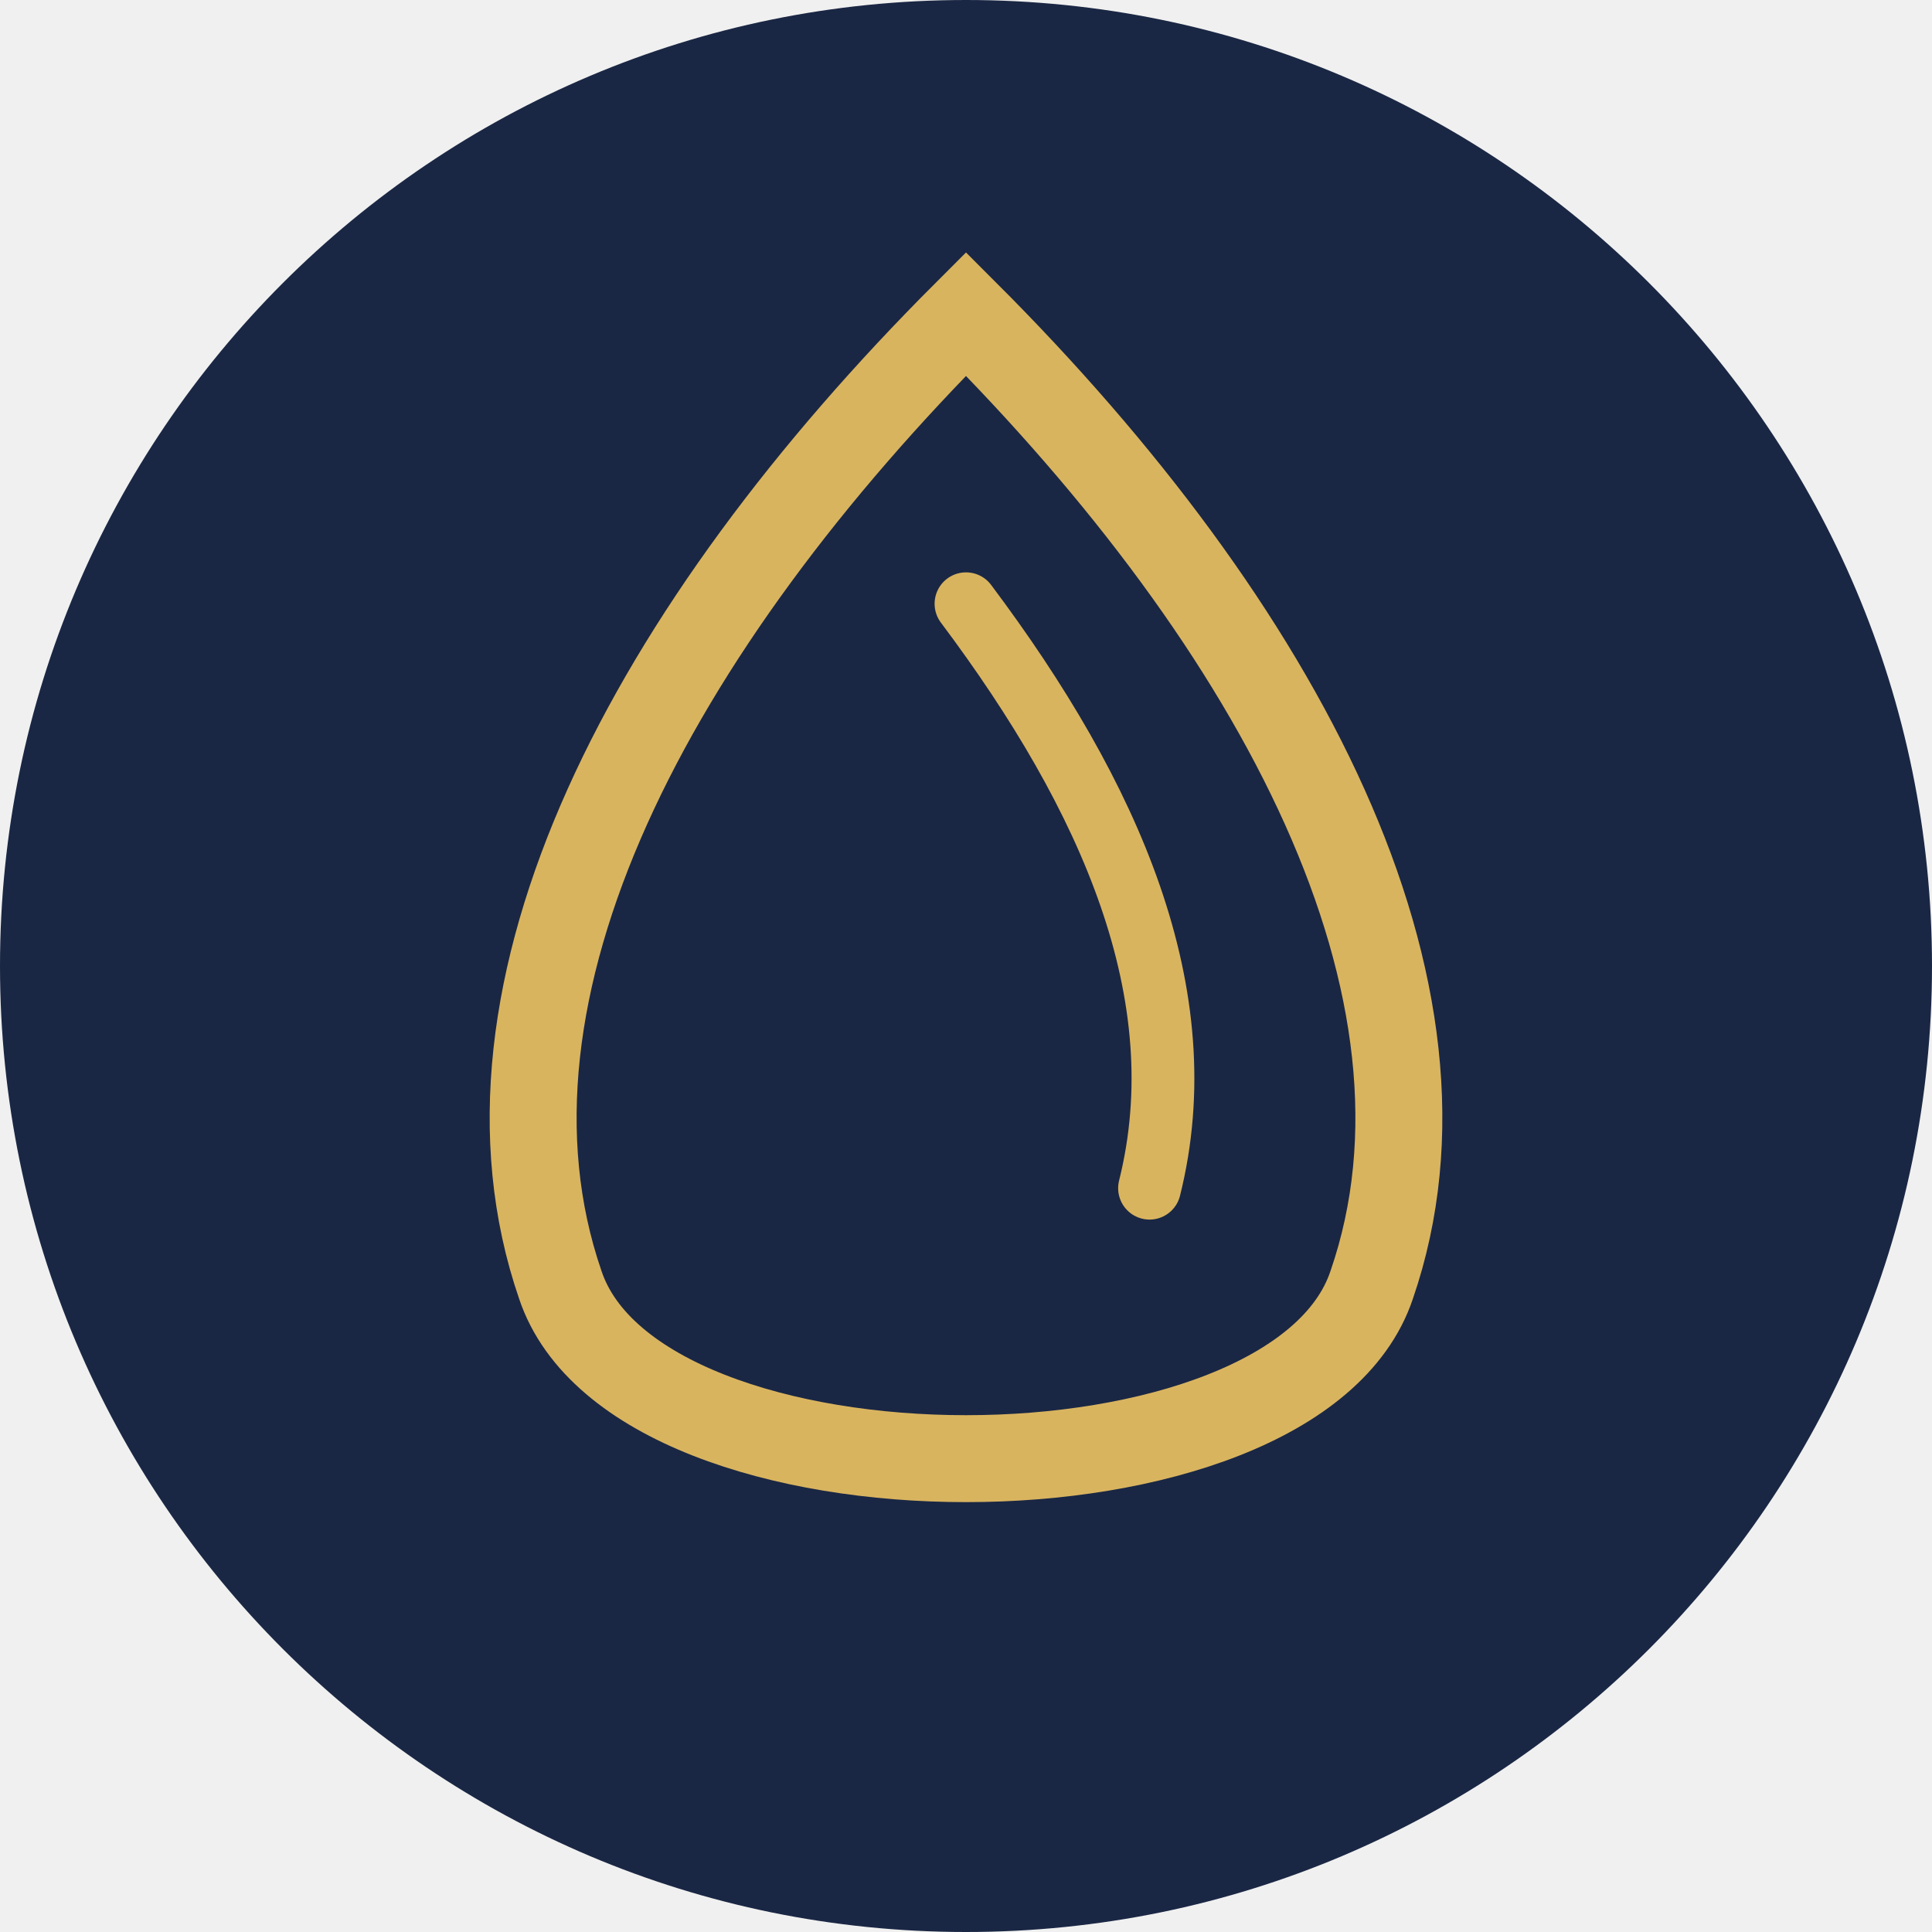
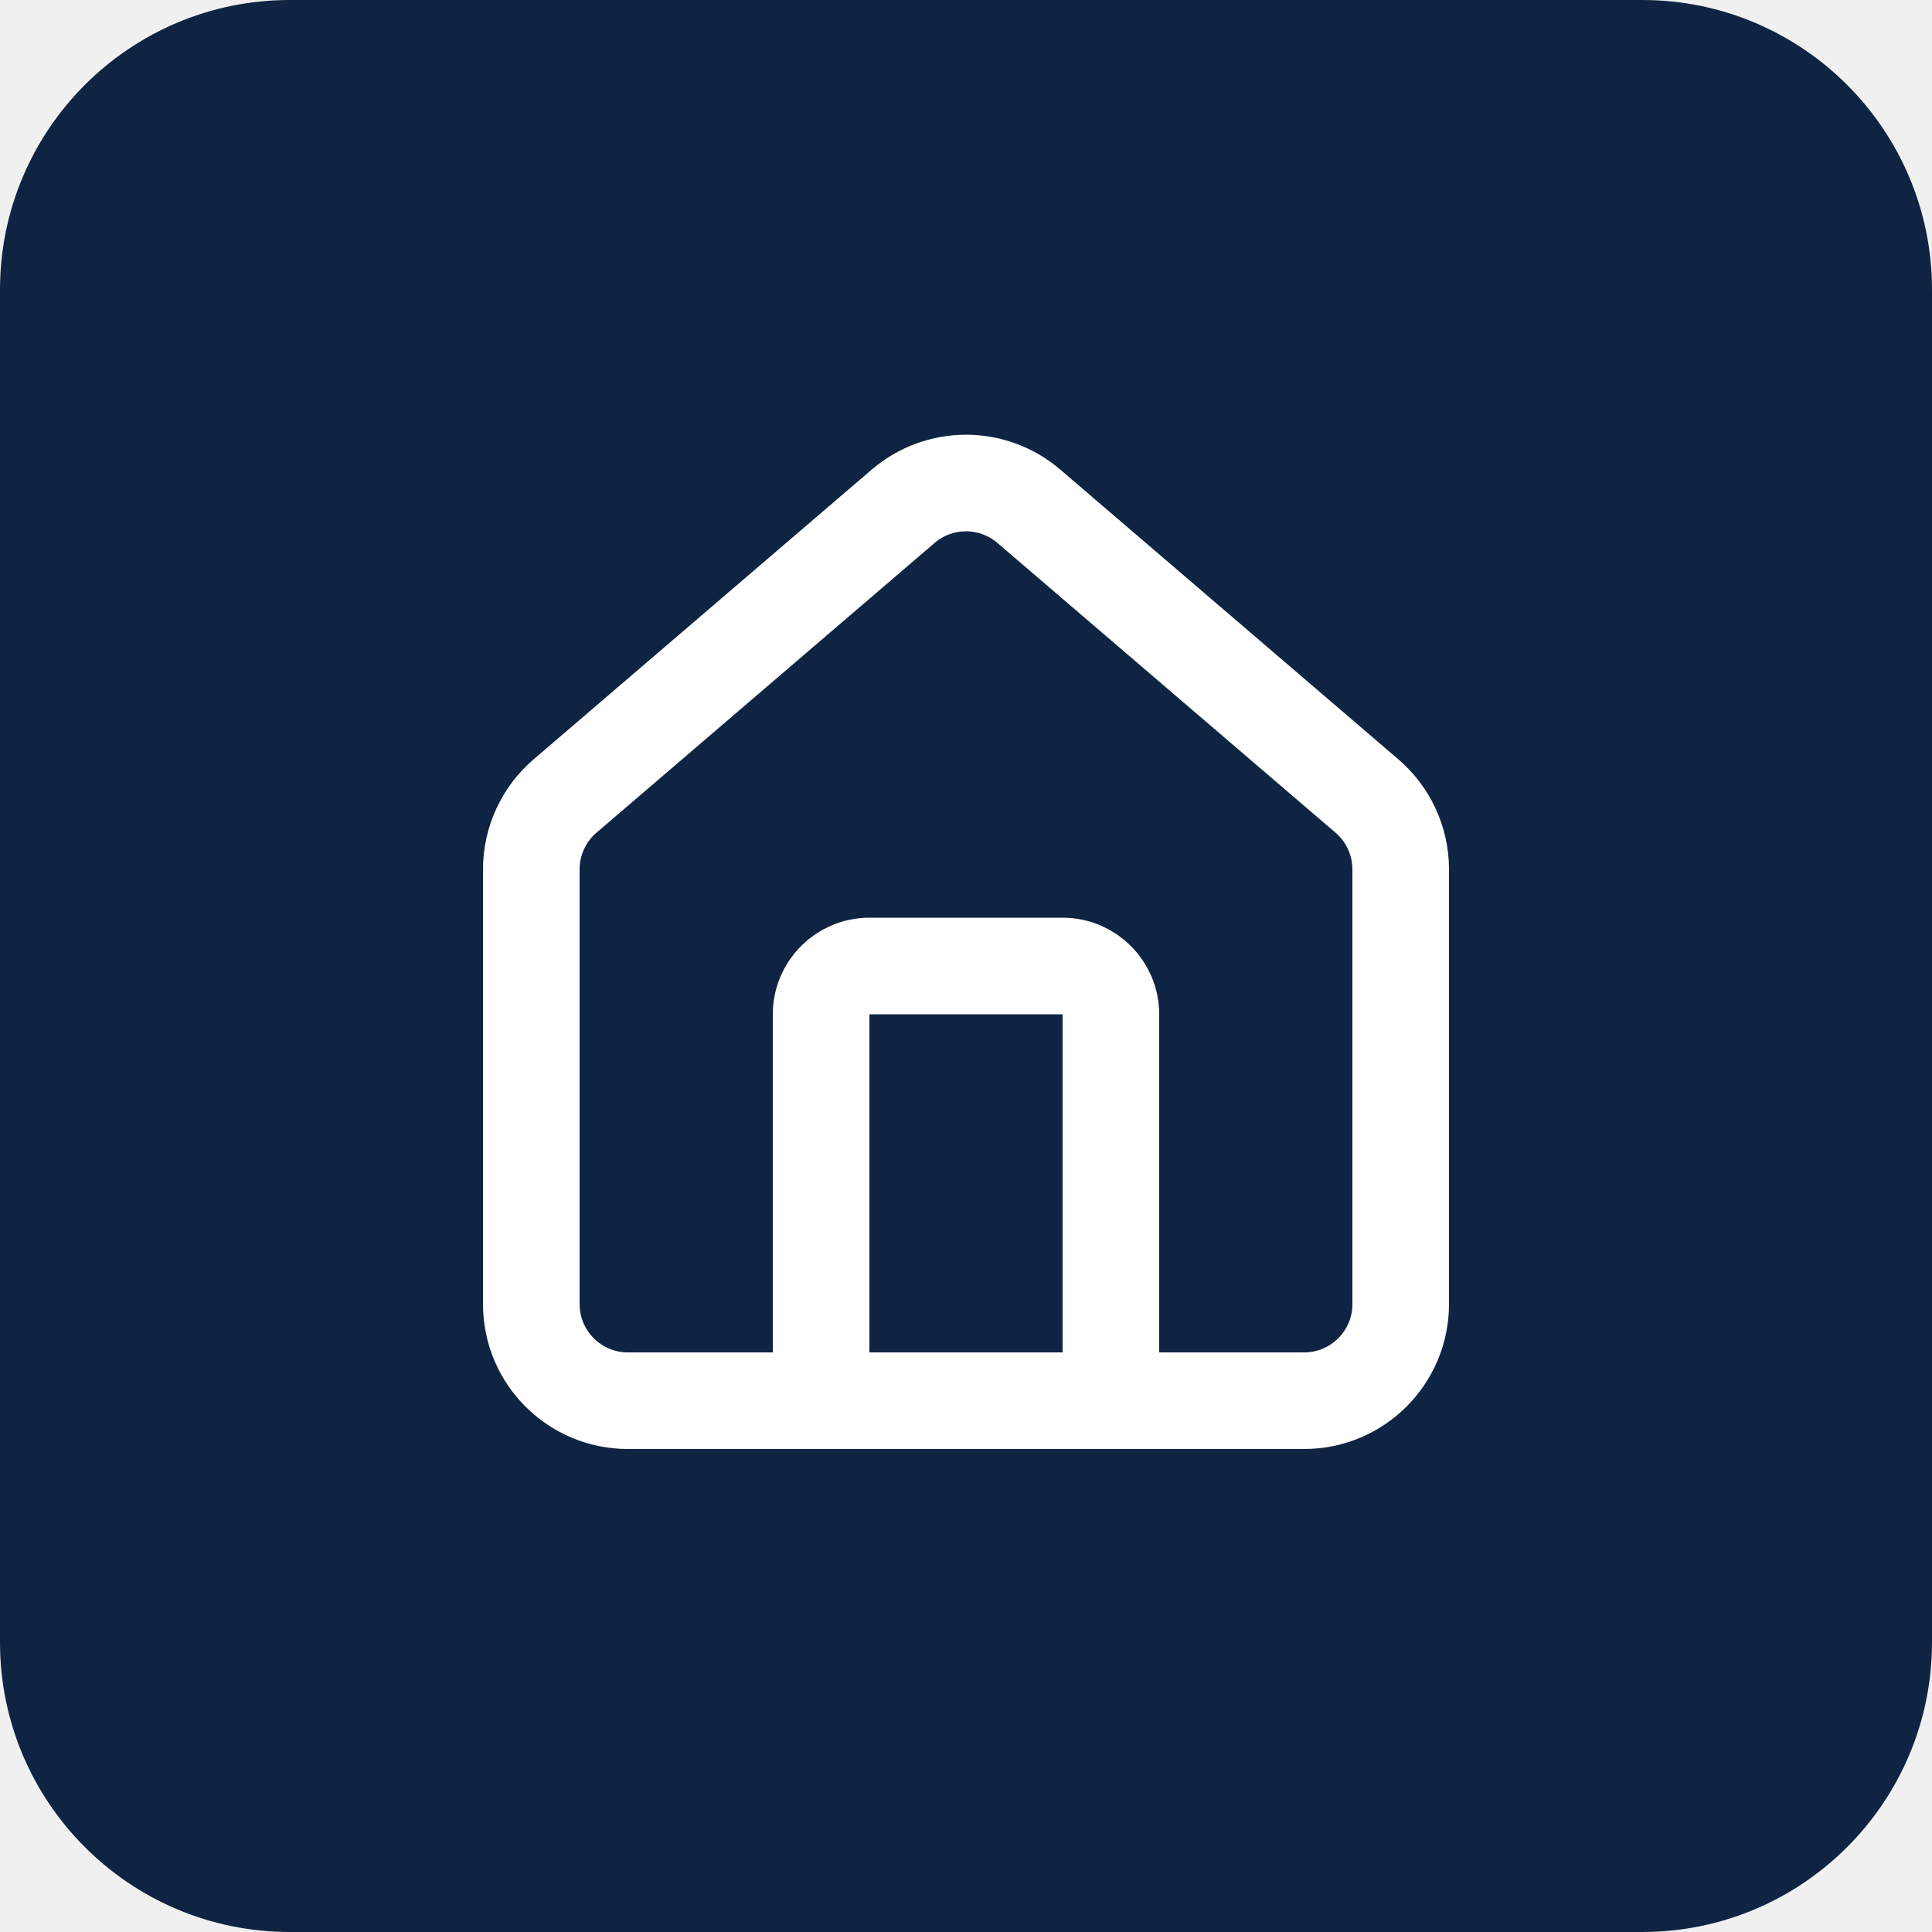
<svg xmlns="http://www.w3.org/2000/svg" viewBox="0 0 40 40">
-   <circle cx="20" cy="20" r="20" fill="#1A2744" />
-   <path d="M20 6.5 C 26.5 13 30.5 20.5 28.4 26.6 C 26.8 31.4 13.2 31.4 11.6 26.6 C 9.5 20.5 13.5 13 20 6.5 Z" fill="none" stroke="#D9B45F" stroke-width="1.8" />
-   <path d="M20 12.5 C 23 16.5 24.8 20.6 23.8 24.6" fill="none" stroke="#D9B45F" stroke-width="1.3" stroke-linecap="round" />
+   <rect width="40" height="40" rx="6" fill="#0E2442" />
+   <g transform="translate(8 8)" fill="none" stroke="#FFFFFF" stroke-width="2" stroke-linecap="round" stroke-linejoin="round">
+     <path d="M15 21v-8a1 1 0 0 0-1-1h-4a1 1 0 0 0-1 1v8" />
+     <path d="M3 10a2 2 0 0 1 .709-1.528l7-5.999a2 2 0 0 1 2.582 0l7 5.999A2 2 0 0 1 21 10v9a2 2 0 0 1-2 2H5a2 2 0 0 1-2-2z" />
+   </g>
</svg>
